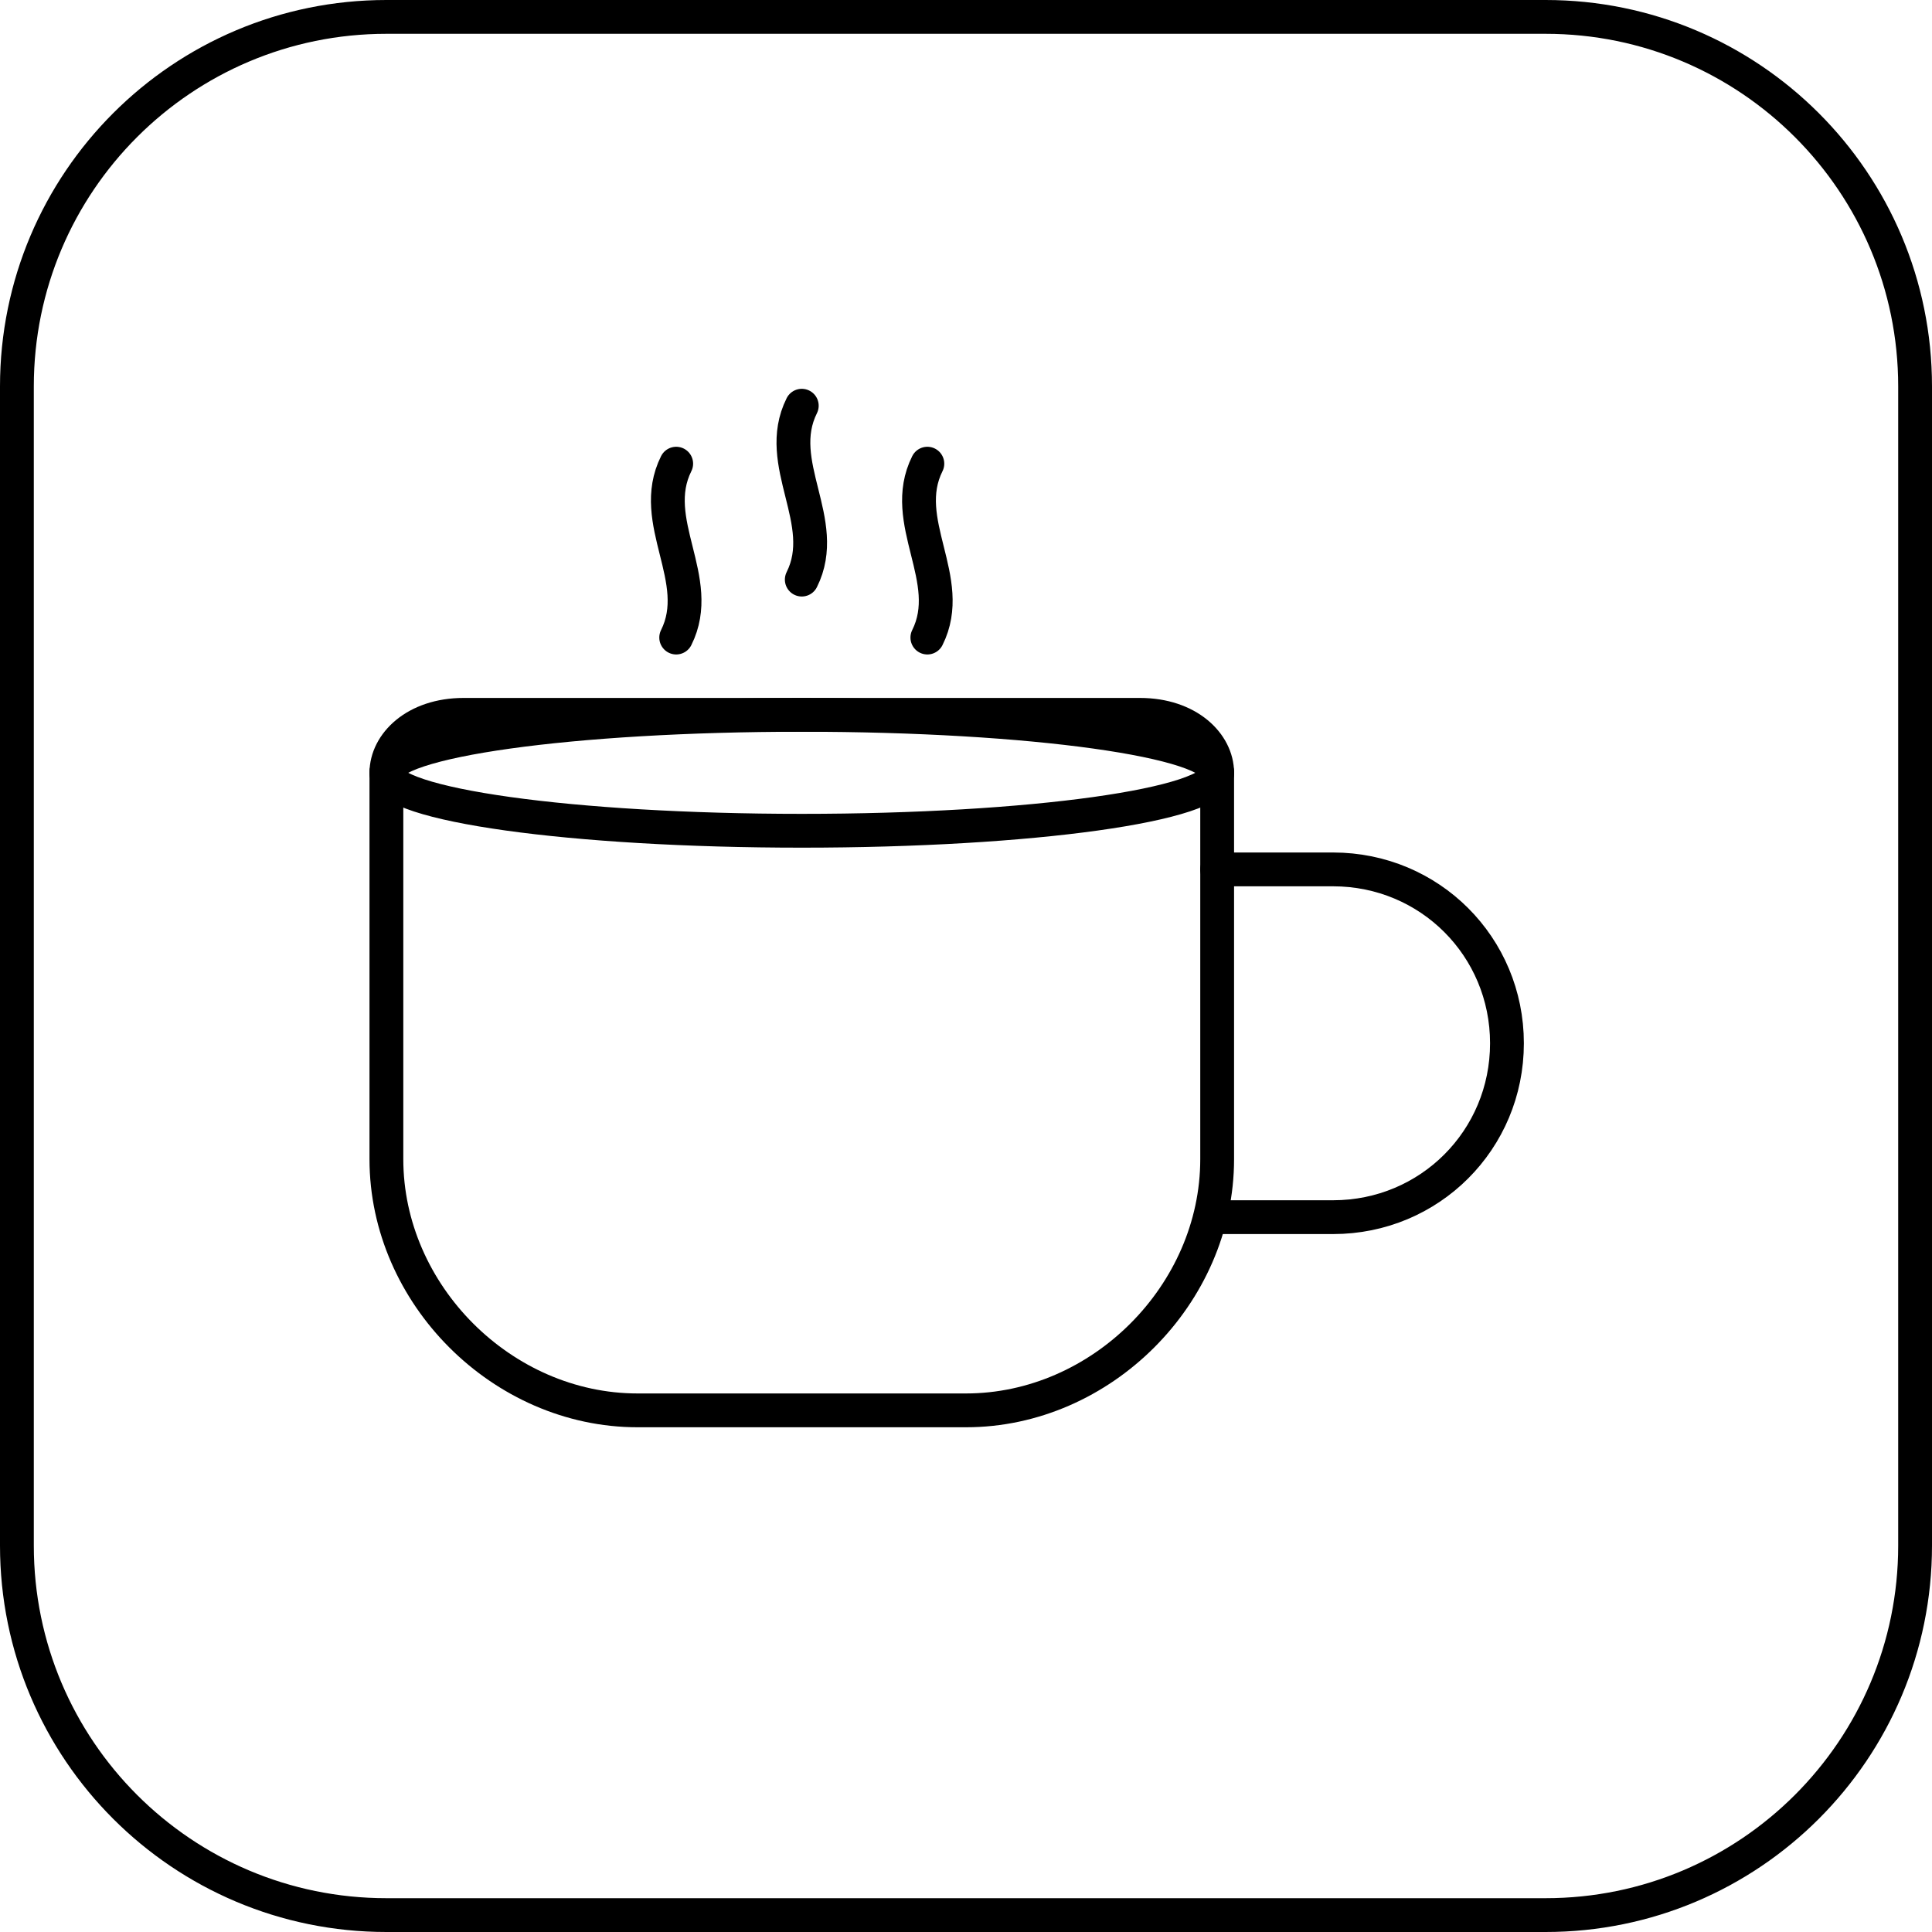
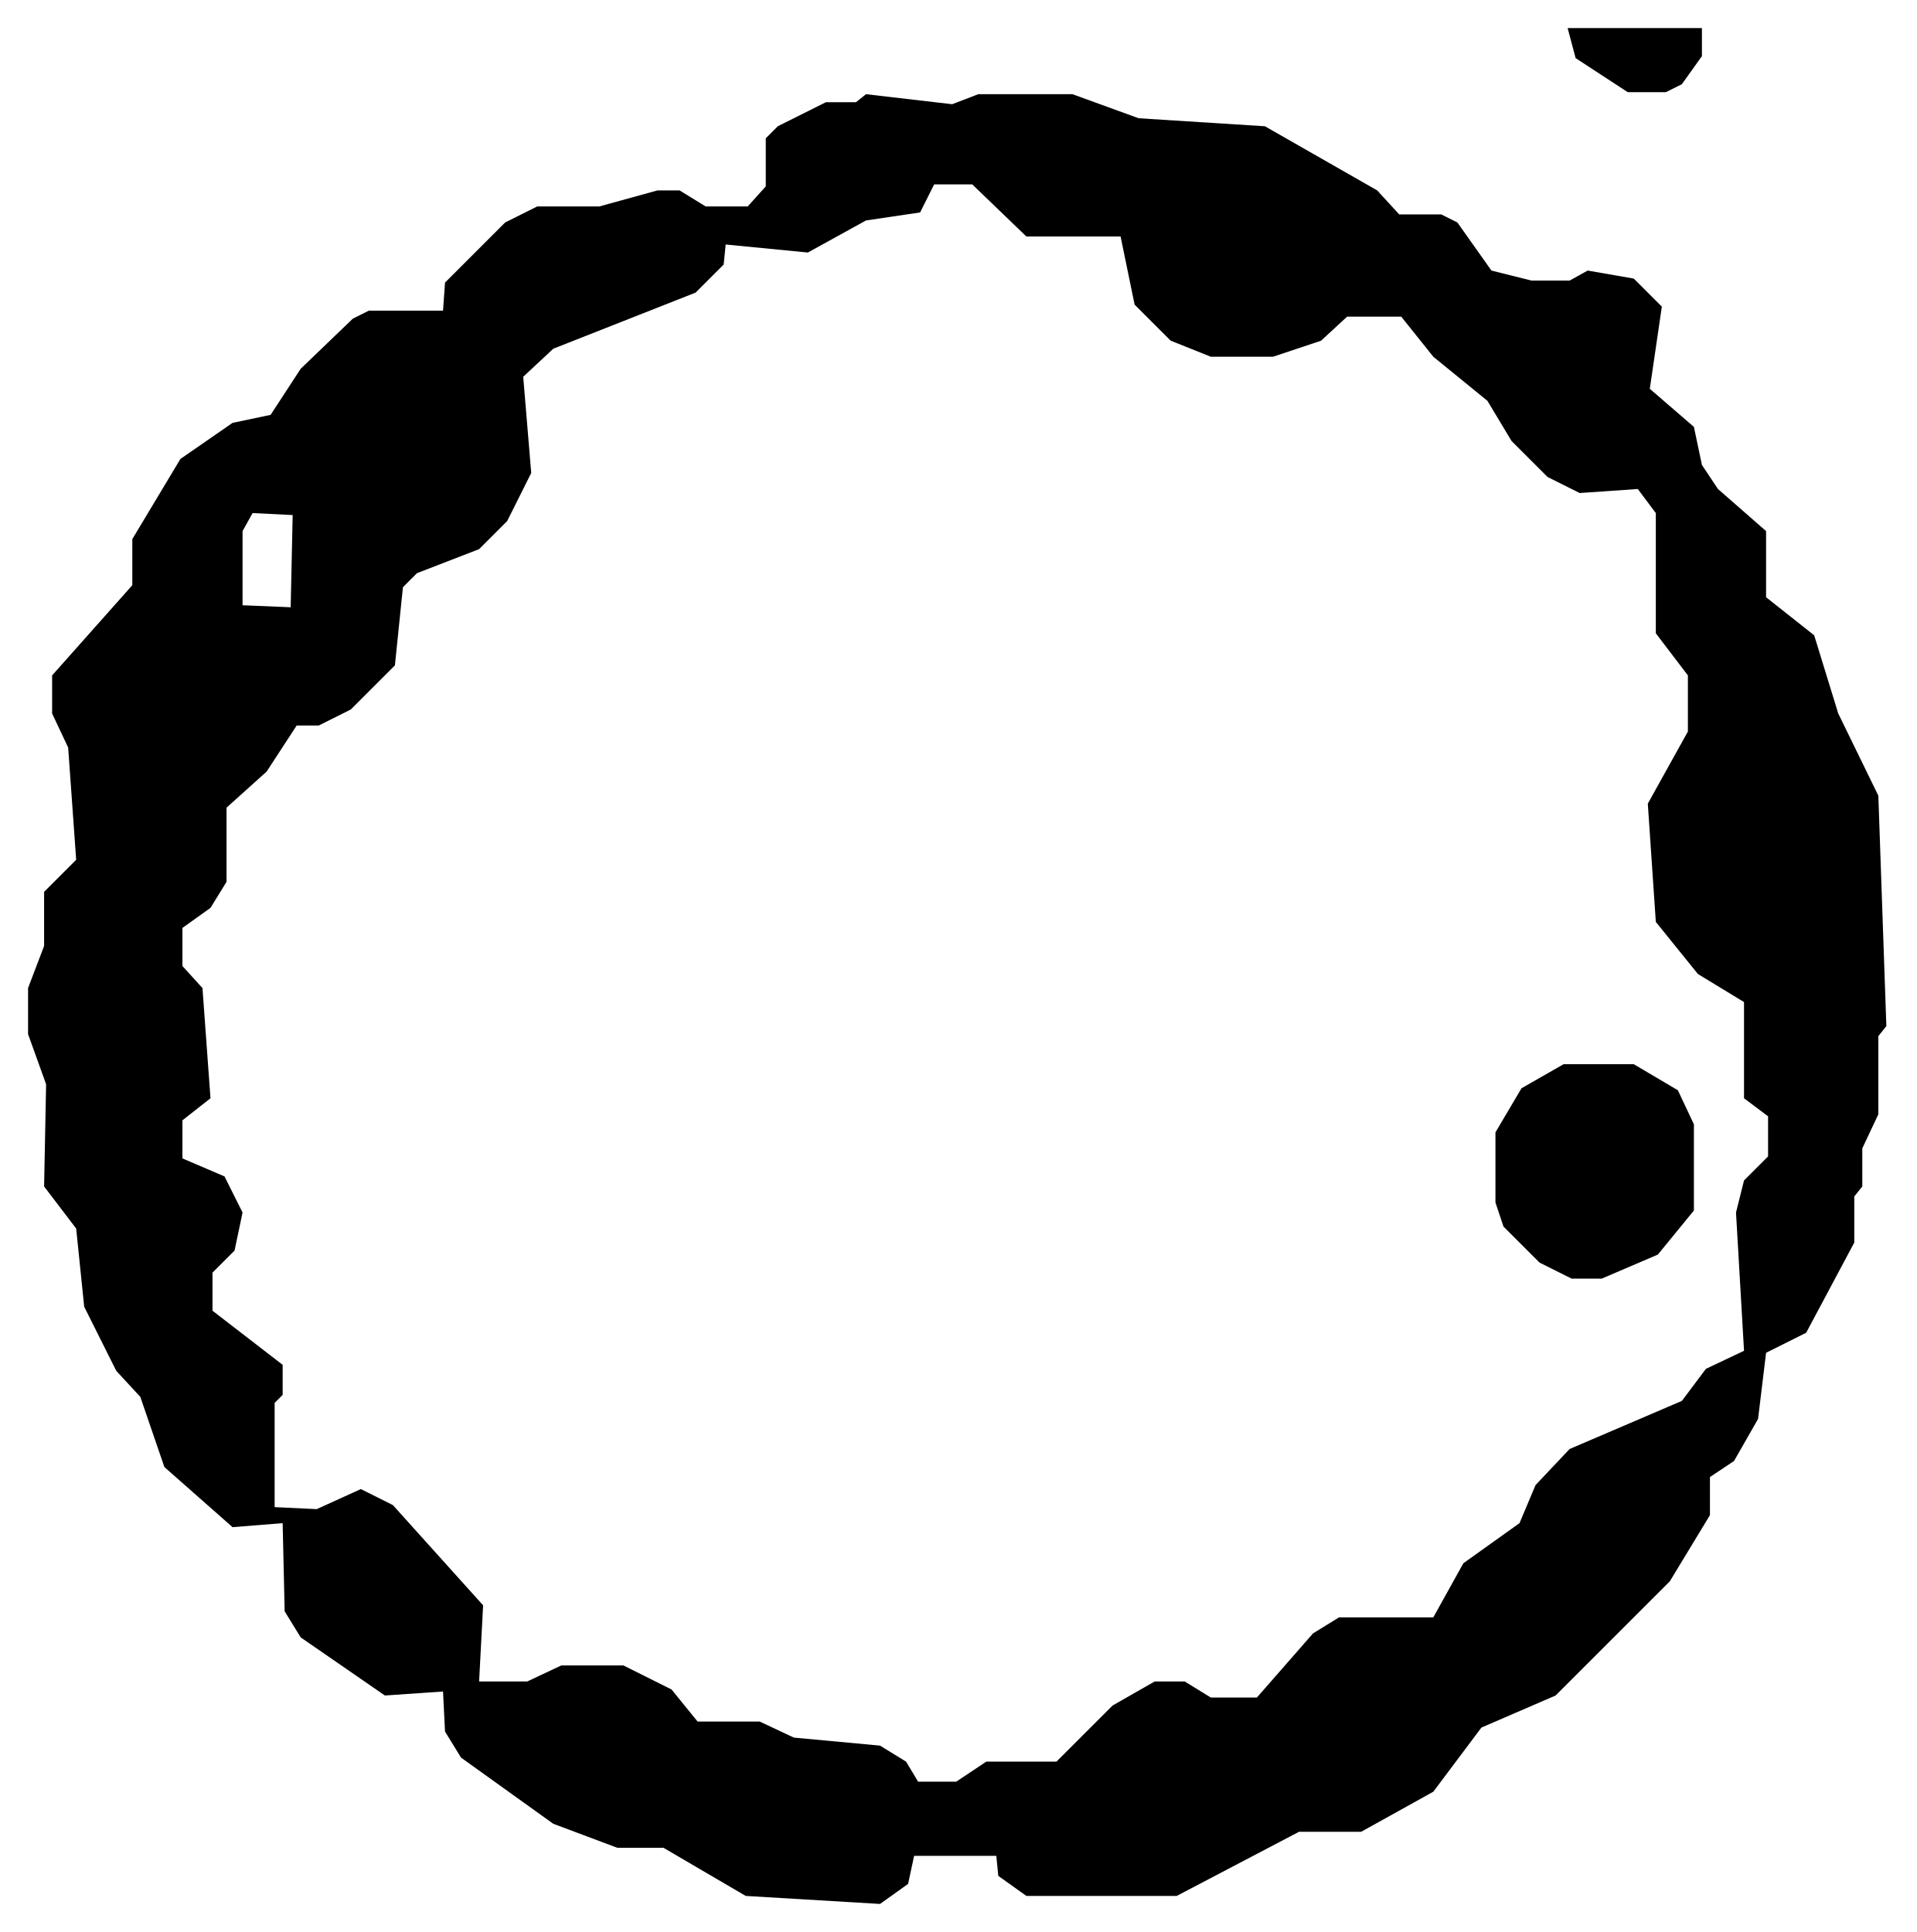
- <svg xmlns="http://www.w3.org/2000/svg" viewBox="0 0 200 200" role="img" aria-label="Kaffeelisten">
-   <rect x="1.75" y="1.75" width="196.5" height="196.5" rx="38.25" ry="38.25" fill="none" stroke="currentColor" stroke-width="3.5" />
-   <g fill="none" stroke="currentColor" stroke-width="3.5" stroke-linecap="round" stroke-linejoin="round" transform="translate(0,20)">
-     <path d="M40 60c0-3 3-6 8-6h70c5 0 8 3 8 6" />
-     <ellipse cx="83" cy="60" rx="43" ry="6" />
-     <path d="M40 60v40c0 14 12 26 26 26h34c14 0 26-12 26-26V60" />
-     <path d="M126 70h12c10 0 18 8 18 18v0c0 10-8 18-18 18h-12" />
-     <path d="M70 28c-3 6 3 12 0 18" />
-     <path d="M83 22c-3 6 3 12 0 18" />
-     <path d="M96 28c-3 6 3 12 0 18" />
-   </g>
+ <svg xmlns="http://www.w3.org/2000/svg" viewBox="0 0 239 241" role="img" aria-label="Kaffeelisten">
+   <path fill="currentColor" fill-rule="evenodd" d="M 195.00 132.75 189.75 135.75 186.50 141.25 186.50 150.00 187.50 153.00 192.00 157.50 196.00 159.50 199.75 159.50 206.75 156.50 211.25 151.00 211.25 140.25 209.25 136.00 203.75 132.75 Z M 108.00 11.75 106.75 12.75 103.00 12.75 97.00 15.75 95.50 17.25 95.50 23.25 93.25 25.75 88.00 25.75 84.75 23.75 82.00 23.75 74.75 25.75 67.00 25.75 63.00 27.75 55.50 35.25 55.25 38.75 46.00 38.75 44.00 39.75 37.50 46.00 33.75 51.75 29.00 52.75 22.50 57.25 16.50 67.25 16.50 73.00 6.50 84.25 6.50 89.00 8.50 93.25 9.50 107.25 5.50 111.25 5.50 118.00 3.50 123.25 3.50 129.00 5.75 135.25 5.50 148.00 9.50 153.25 10.50 163.00 14.50 171.00 17.50 174.25 20.50 183.00 29.00 190.50 35.25 190.00 35.50 201.00 37.50 204.25 48.00 211.50 55.25 211.00 55.50 216.00 57.50 219.25 69.00 227.50 77.00 230.50 82.75 230.50 93.00 236.50 109.75 237.50 113.25 235.00 114.00 231.50 124.25 231.50 124.50 234.00 128.00 236.50 146.75 236.50 162.00 228.50 169.75 228.50 178.75 223.50 184.75 215.50 194.00 211.50 208.25 197.25 213.25 189.00 213.25 184.25 216.25 182.25 219.25 177.00 220.25 168.75 225.25 166.25 231.25 155.00 231.25 149.25 232.25 148.00 232.25 143.25 234.25 139.00 234.25 129.25 235.25 128.00 234.25 99.25 229.25 89.00 226.25 79.25 220.25 74.50 220.25 66.25 214.25 61.00 212.25 58.00 211.25 53.25 205.75 48.50 207.25 38.25 203.75 34.75 198.00 33.75 195.75 35.00 191.00 35.00 186.00 33.75 181.75 27.75 179.75 26.75 174.50 26.75 171.75 23.75 157.75 15.75 142.00 14.75 133.75 11.75 122.00 11.75 118.75 13.00 Z M 31.50 64.00 36.50 64.25 36.25 75.75 30.25 75.50 30.25 66.25 Z M 116.50 23.00 121.25 23.00 128.00 29.50 139.75 29.50 141.50 38.00 146.00 42.50 151.00 44.50 158.75 44.50 164.75 42.50 168.00 39.50 174.75 39.50 178.75 44.50 185.50 50.00 188.50 55.00 193.00 59.50 197.00 61.50 204.25 61.00 206.50 64.00 206.50 79.00 210.50 84.25 210.50 91.25 205.50 100.25 206.50 115.00 211.75 121.50 217.50 125.00 217.50 137.00 220.50 139.25 220.50 144.25 217.50 147.25 216.50 151.25 217.50 168.50 212.75 170.75 209.75 174.75 195.75 180.75 191.50 185.25 189.50 190.00 182.50 195.00 178.75 201.75 167.00 201.75 163.75 203.75 156.75 211.75 151.00 211.75 147.75 209.75 144.00 209.75 138.75 212.75 131.75 219.75 123.00 219.75 119.25 222.25 114.50 222.25 113.00 219.75 109.75 217.75 99.00 216.75 94.75 214.75 87.00 214.75 83.75 210.75 77.75 207.75 70.00 207.75 65.75 209.75 59.75 209.75 60.25 200.25 49.00 187.75 45.00 185.75 39.50 188.25 34.25 188.00 34.25 175.00 35.25 174.00 35.25 170.25 26.50 163.50 26.50 158.75 29.25 156.00 30.25 151.25 28.00 146.75 22.75 144.50 22.75 139.75 26.25 137.00 25.25 123.25 22.75 120.50 22.75 115.75 26.25 113.25 28.25 110.00 28.25 100.75 33.25 96.25 37.00 90.50 39.75 90.50 43.75 88.50 49.25 83.00 50.25 73.25 52.00 71.50 59.75 68.50 63.25 65.00 66.25 59.00 65.25 47.00 69.00 43.50 86.75 36.50 90.25 33.00 90.50 30.50 100.75 31.50 108.00 27.50 114.75 26.50 Z M 195.50 3.50 196.50 7.25 203.00 11.50 207.75 11.50 209.75 10.50 212.25 7.00 212.25 3.50 Z" />
</svg>
